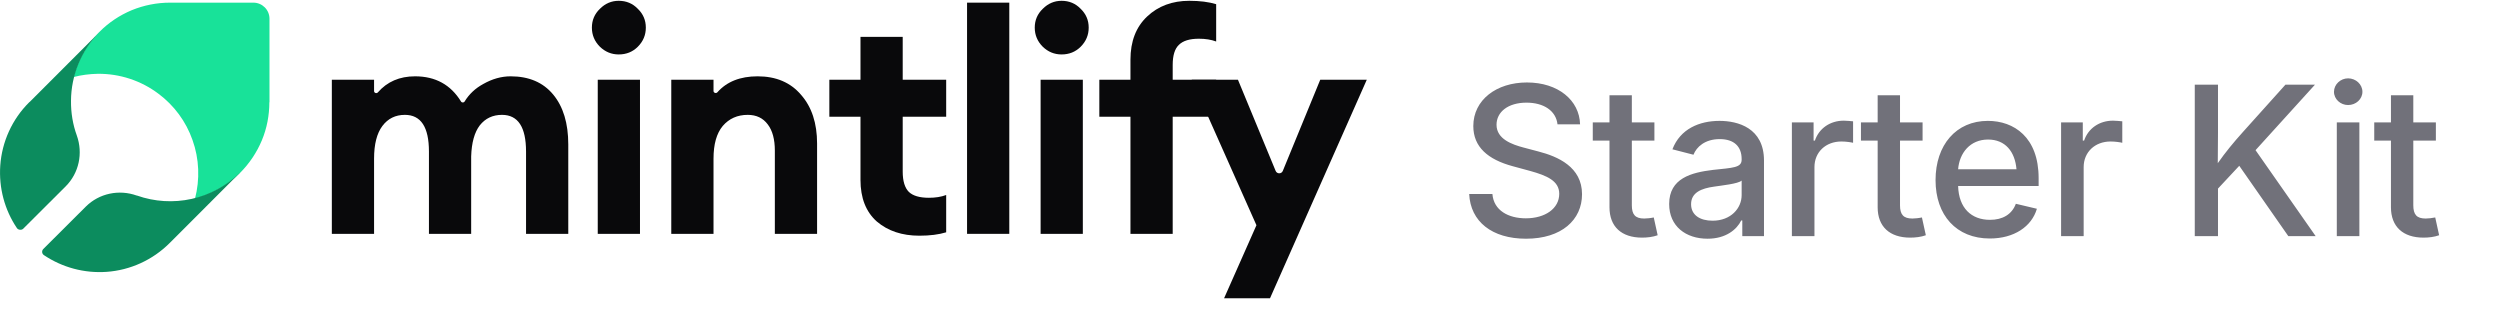
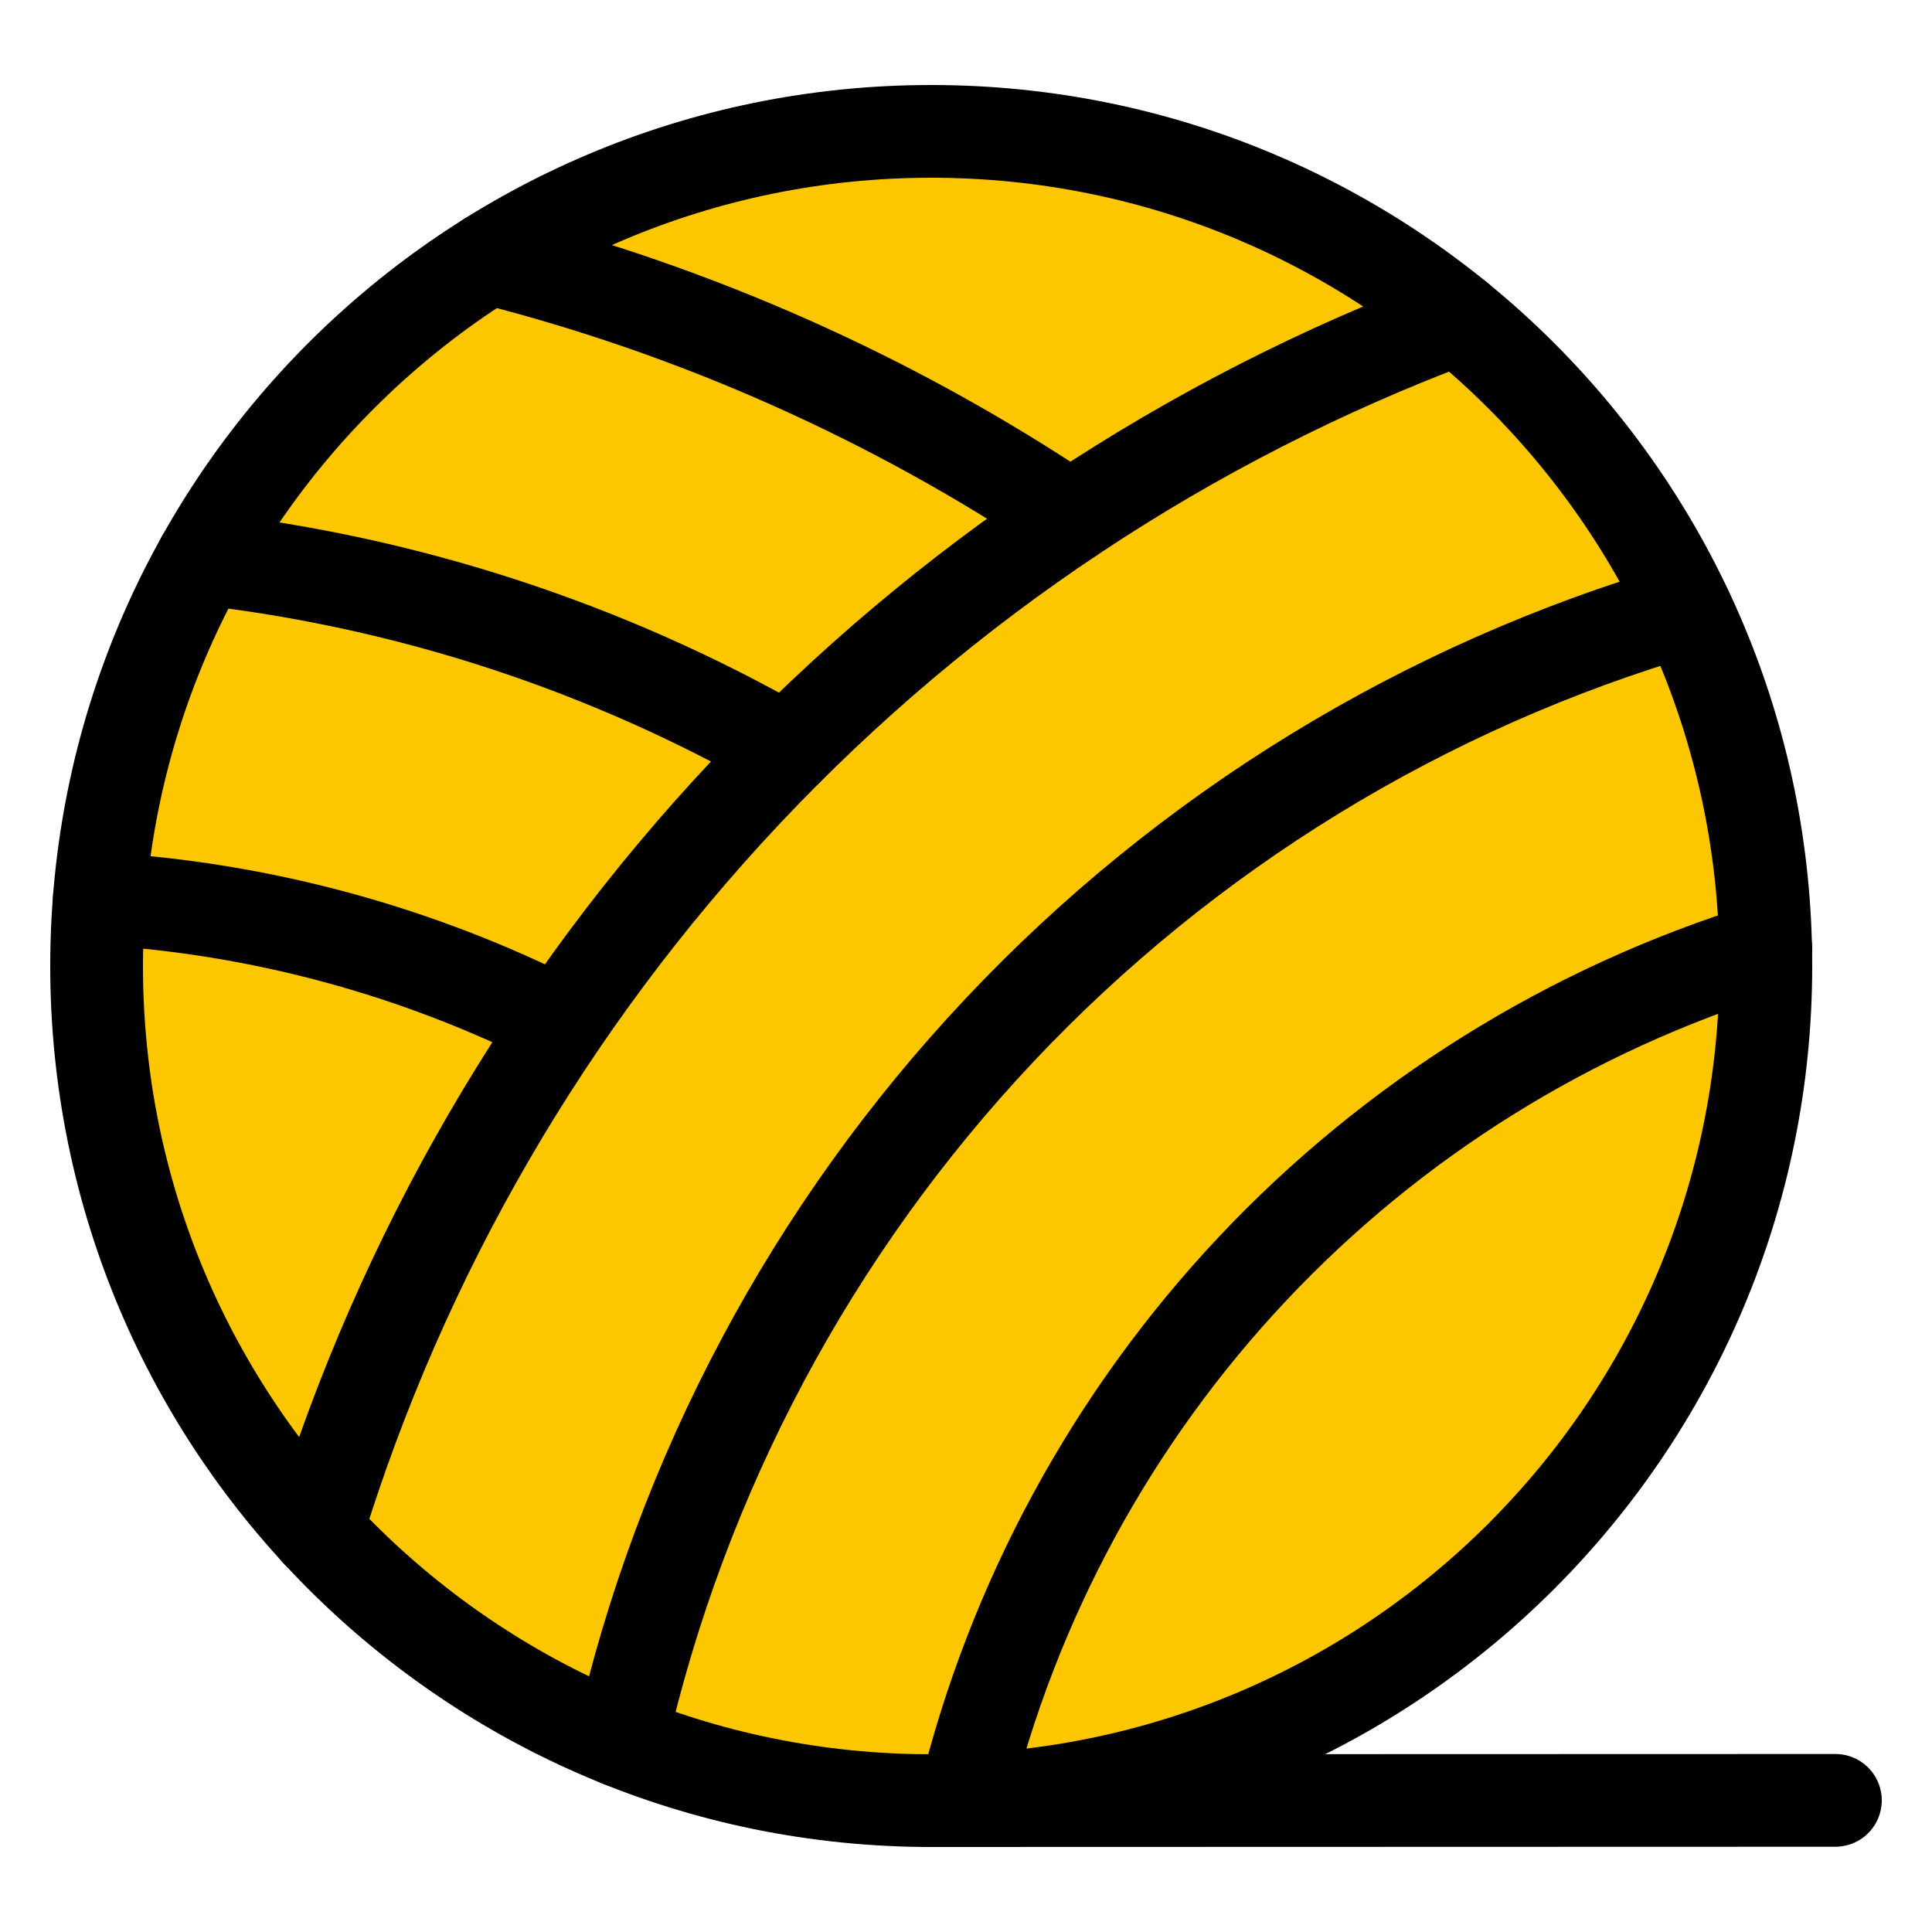
- <svg xmlns="http://www.w3.org/2000/svg" width="180" height="23" viewBox="0 0 180 23" fill="none">
-   <path d="M91.44 21.476H88.133L90.464 16.216L85.802 5.74H89.132L91.847 12.307C91.943 12.536 92.268 12.536 92.362 12.306L95.058 5.74H98.409L91.44 21.476Z" fill="#09090B" />
-   <path d="M81.393 16.837V8.403H79.152V5.74H81.393V4.297C81.393 2.98 81.792 1.944 82.592 1.19C83.391 0.435 84.404 0.058 85.633 0.058C86.387 0.058 87.031 0.139 87.564 0.302V2.988C87.208 2.854 86.794 2.788 86.32 2.788C85.655 2.788 85.174 2.936 84.878 3.232C84.582 3.513 84.434 3.994 84.434 4.674V5.74H87.564V8.403H84.434V16.837H81.393Z" fill="#09090B" />
-   <path d="M76.433 3.92C75.915 3.92 75.463 3.735 75.079 3.365C74.694 2.98 74.502 2.521 74.502 1.989C74.502 1.456 74.694 1.005 75.079 0.635C75.463 0.25 75.915 0.058 76.433 0.058C76.98 0.058 77.438 0.25 77.809 0.635C78.193 1.005 78.386 1.456 78.386 1.989C78.386 2.521 78.193 2.98 77.809 3.365C77.438 3.735 76.98 3.92 76.433 3.92ZM74.924 16.837V5.74H77.964V16.837H74.924Z" fill="#09090B" />
-   <path d="M69.628 16.837V0.191H72.669V16.837H69.628Z" fill="#09090B" />
-   <path d="M66.194 16.97C64.951 16.97 63.93 16.63 63.131 15.949C62.347 15.254 61.955 14.255 61.955 12.953V8.403H59.713V5.74H61.955V2.655H64.995V5.74H68.125V8.403H64.995V12.354C64.995 13.034 65.143 13.523 65.439 13.819C65.735 14.1 66.216 14.24 66.882 14.24C67.355 14.24 67.769 14.174 68.125 14.04V16.726C67.592 16.889 66.948 16.97 66.194 16.97Z" fill="#09090B" />
-   <path d="M48.332 16.837V5.74H51.373V6.551C51.373 6.688 51.559 6.748 51.65 6.646C52.328 5.879 53.293 5.495 54.546 5.495C55.878 5.495 56.921 5.939 57.676 6.827C58.445 7.7 58.83 8.869 58.83 10.334V16.837H55.789V10.844C55.789 10.03 55.619 9.402 55.279 8.958C54.939 8.499 54.458 8.27 53.836 8.27C53.096 8.27 52.497 8.536 52.038 9.069C51.594 9.601 51.373 10.386 51.373 11.421V16.837H48.332Z" fill="#09090B" />
-   <path d="M44.547 3.92C44.029 3.92 43.578 3.735 43.193 3.365C42.809 2.98 42.616 2.521 42.616 1.989C42.616 1.456 42.809 1.005 43.193 0.635C43.578 0.25 44.029 0.058 44.547 0.058C45.095 0.058 45.553 0.25 45.923 0.635C46.308 1.005 46.5 1.456 46.5 1.989C46.5 2.521 46.308 2.98 45.923 3.365C45.553 3.735 45.095 3.92 44.547 3.92ZM43.038 16.837V5.74H46.079V16.837H43.038Z" fill="#09090B" />
-   <path d="M37.875 16.837V10.911C37.875 9.15 37.298 8.27 36.144 8.27C35.478 8.27 34.945 8.521 34.546 9.024C34.161 9.527 33.954 10.275 33.924 11.266V16.837H30.884V10.911C30.884 9.15 30.306 8.27 29.152 8.27C28.472 8.27 27.932 8.536 27.532 9.069C27.133 9.601 26.933 10.386 26.933 11.421V16.837H23.892V5.74H26.933V6.559C26.933 6.695 27.116 6.755 27.206 6.652C27.878 5.881 28.771 5.495 29.885 5.495C31.349 5.495 32.452 6.1 33.193 7.309C33.252 7.404 33.395 7.403 33.454 7.307C33.774 6.78 34.219 6.361 34.79 6.05C35.441 5.68 36.099 5.495 36.765 5.495C38.082 5.495 39.103 5.932 39.828 6.805C40.553 7.678 40.916 8.876 40.916 10.4V16.837H37.875Z" fill="#09090B" />
-   <path d="M19.403 7.362V1.35C19.403 0.705 18.879 0.191 18.244 0.191H12.235C11.291 0.191 10.357 0.378 9.487 0.733C8.618 1.098 7.824 1.621 7.16 2.295L7.114 2.341C6.235 3.23 5.609 4.333 5.291 5.548C5.861 5.399 6.45 5.324 7.039 5.314C8.609 5.296 10.151 5.801 11.403 6.745C12.534 7.586 13.394 8.746 13.861 10.083C14.347 11.438 14.403 12.916 14.039 14.309C15.244 13.991 16.356 13.364 17.244 12.486L17.291 12.439C17.954 11.775 18.487 10.98 18.851 10.111C19.216 9.241 19.393 8.306 19.393 7.362H19.403Z" fill="#18E299" />
-   <path d="M5.112 7.26C5.121 5.416 5.857 3.646 7.151 2.324L2.151 7.326C2.133 7.344 2.114 7.354 2.095 7.372C0.876 8.583 0.14 10.204 0.019 11.918C-0.092 13.52 0.327 15.103 1.22 16.426C1.306 16.552 1.537 16.593 1.667 16.472L4.73 13.417C5.689 12.458 5.987 11.033 5.531 9.757C5.242 8.965 5.103 8.117 5.112 7.26Z" fill="#0C8C5E" />
-   <path d="M17.262 12.44C16.303 13.38 15.102 14.032 13.799 14.321C12.486 14.61 11.127 14.526 9.861 14.079C9.861 14.079 9.851 14.079 9.842 14.079C8.567 13.622 7.142 13.921 6.183 14.871L3.12 17.926C2.99 18.056 3.009 18.27 3.167 18.373C4.489 19.258 6.072 19.686 7.673 19.574C9.386 19.453 10.997 18.717 12.216 17.497L12.263 17.451L17.262 12.449V12.44Z" fill="#0C8C5E" />
-   <text x="105" y="17" font-family="Inter, ui-sans-serif, system-ui, -apple-system, sans-serif" font-size="15" font-weight="500" fill="#71717A" letter-spacing="-0.01em">Starter Kit</text>
+ <svg xmlns="http://www.w3.org/2000/svg" width="1000" height="1000" viewBox="0 0 1000 1000" fill="none">
+   <path d="M482 932L950 931.865" stroke="black" stroke-width="48" stroke-linecap="round" stroke-linejoin="round" />
+   <path d="M482 932C720.587 932 914 738.587 914 500C914 261.413 720.587 68 482 68C243.413 68 50 261.413 50 500C50 738.587 243.413 932 482 932Z" fill="#FDC700" stroke="black" stroke-width="48" stroke-linecap="round" stroke-linejoin="round" />
+   <path d="M321.351 901.13C352.711 763.241 420.356 636.24 517.285 533.275C614.213 430.31 736.9 355.124 872.646 315.5" fill="#FDC700" />
+   <path d="M321.351 901.13C352.711 763.241 420.356 636.24 517.285 533.275C614.213 430.31 736.9 355.124 872.646 315.5" stroke="black" stroke-width="48" stroke-linecap="round" stroke-linejoin="round" />
+   <path d="M164.03 792.5C207.754 649.598 283.763 518.669 386.178 409.84C488.594 301.011 614.67 217.198 754.655 164.885" fill="#FDC700" />
+   <path d="M164.03 792.5C207.754 649.598 283.763 518.669 386.178 409.84C488.594 301.011 614.67 217.198 754.655 164.885" stroke="black" stroke-width="48" stroke-linecap="round" stroke-linejoin="round" />
+   <path d="M499.101 931.685C524.242 828.621 575.685 733.84 648.406 656.6C721.126 579.36 812.637 522.302 914.001 491" fill="#FDC700" />
+   <path d="M499.101 931.685C524.242 828.621 575.685 733.84 648.406 656.6C721.126 579.36 812.637 522.302 914.001 491" stroke="black" stroke-width="48" stroke-linecap="round" stroke-linejoin="round" />
+   <path d="M51.395 465.125C134.472 470.065 215.649 492.014 289.895 529.61Z" fill="#FDC700" />
+   <path d="M51.395 465.125C134.472 470.065 215.649 492.014 289.895 529.61" stroke="black" stroke-width="48" stroke-linecap="round" stroke-linejoin="round" />
+   <path d="M104.854 289.176C211.294 301.273 314.147 334.96 407.119 388.176Z" fill="#FDC700" />
+   <path d="M104.854 289.176C211.294 301.273 314.147 334.96 407.119 388.176" stroke="black" stroke-width="48" stroke-linecap="round" stroke-linejoin="round" />
+   <path d="M253.04 133.61C360.287 160.76 462.082 206.102 554 267.665Z" fill="#FDC700" />
+   <path d="M253.04 133.61C360.287 160.76 462.082 206.102 554 267.665" stroke="black" stroke-width="48" stroke-linecap="round" stroke-linejoin="round" />
</svg>
